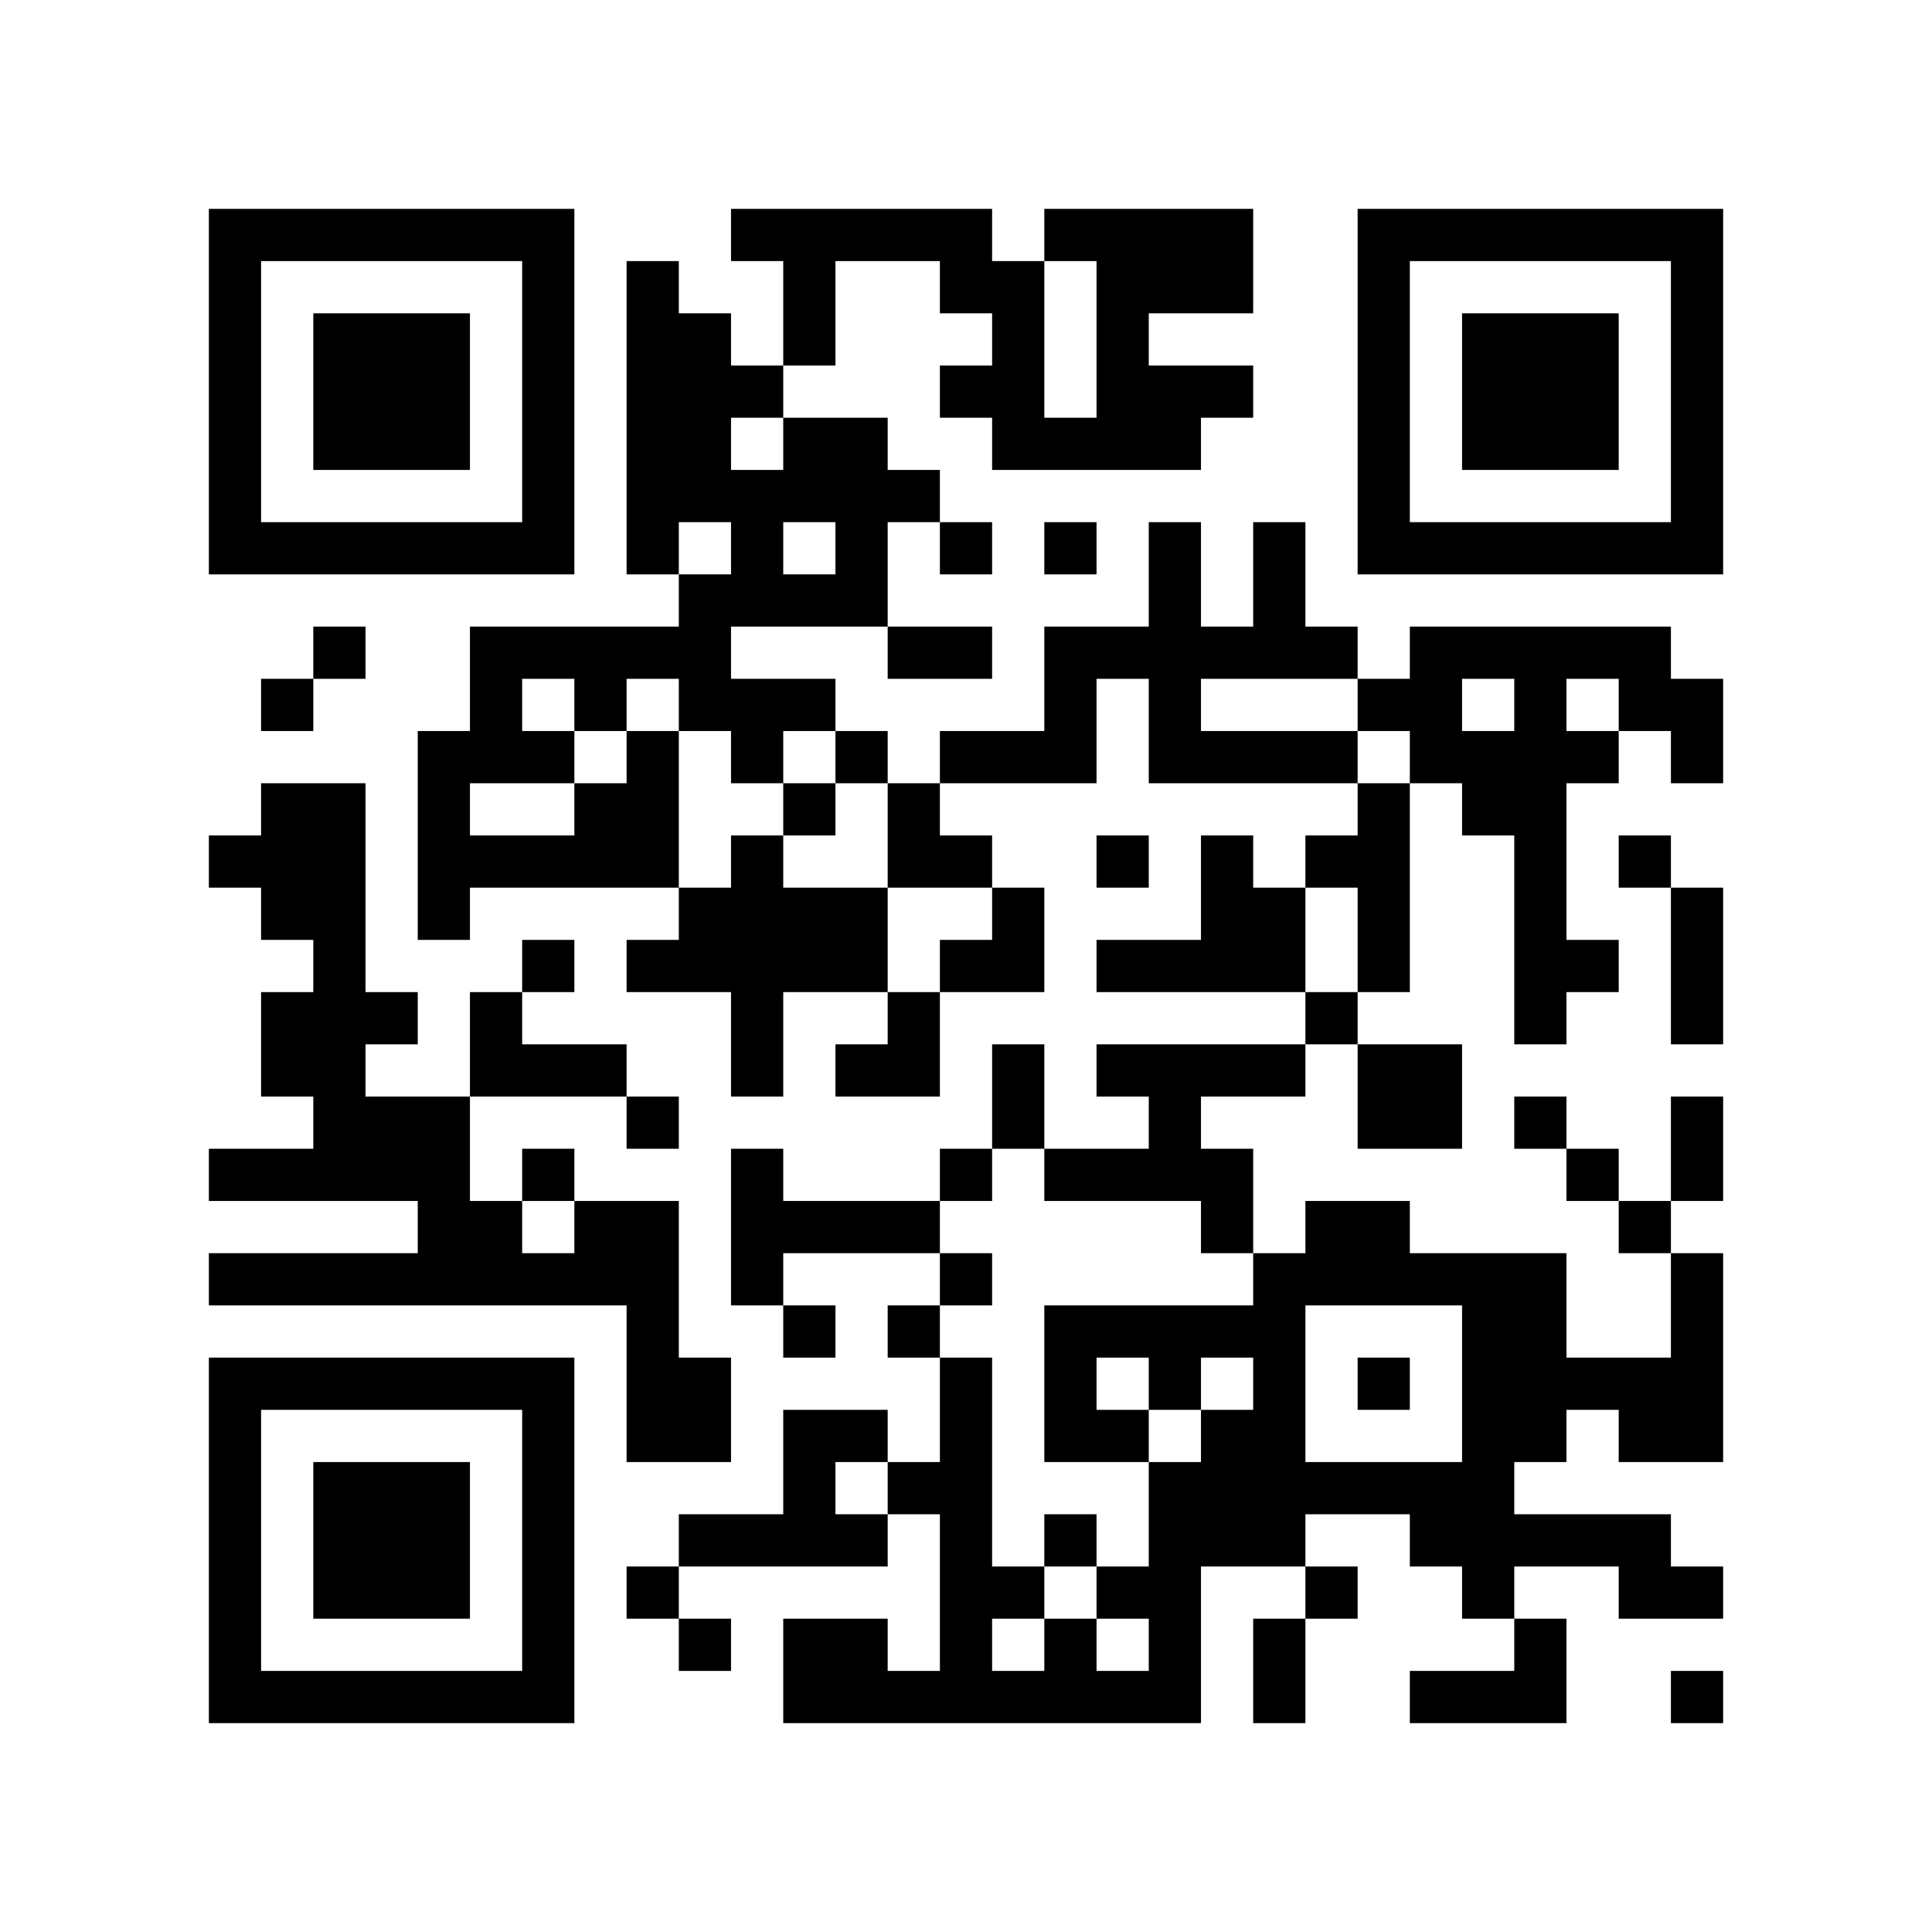
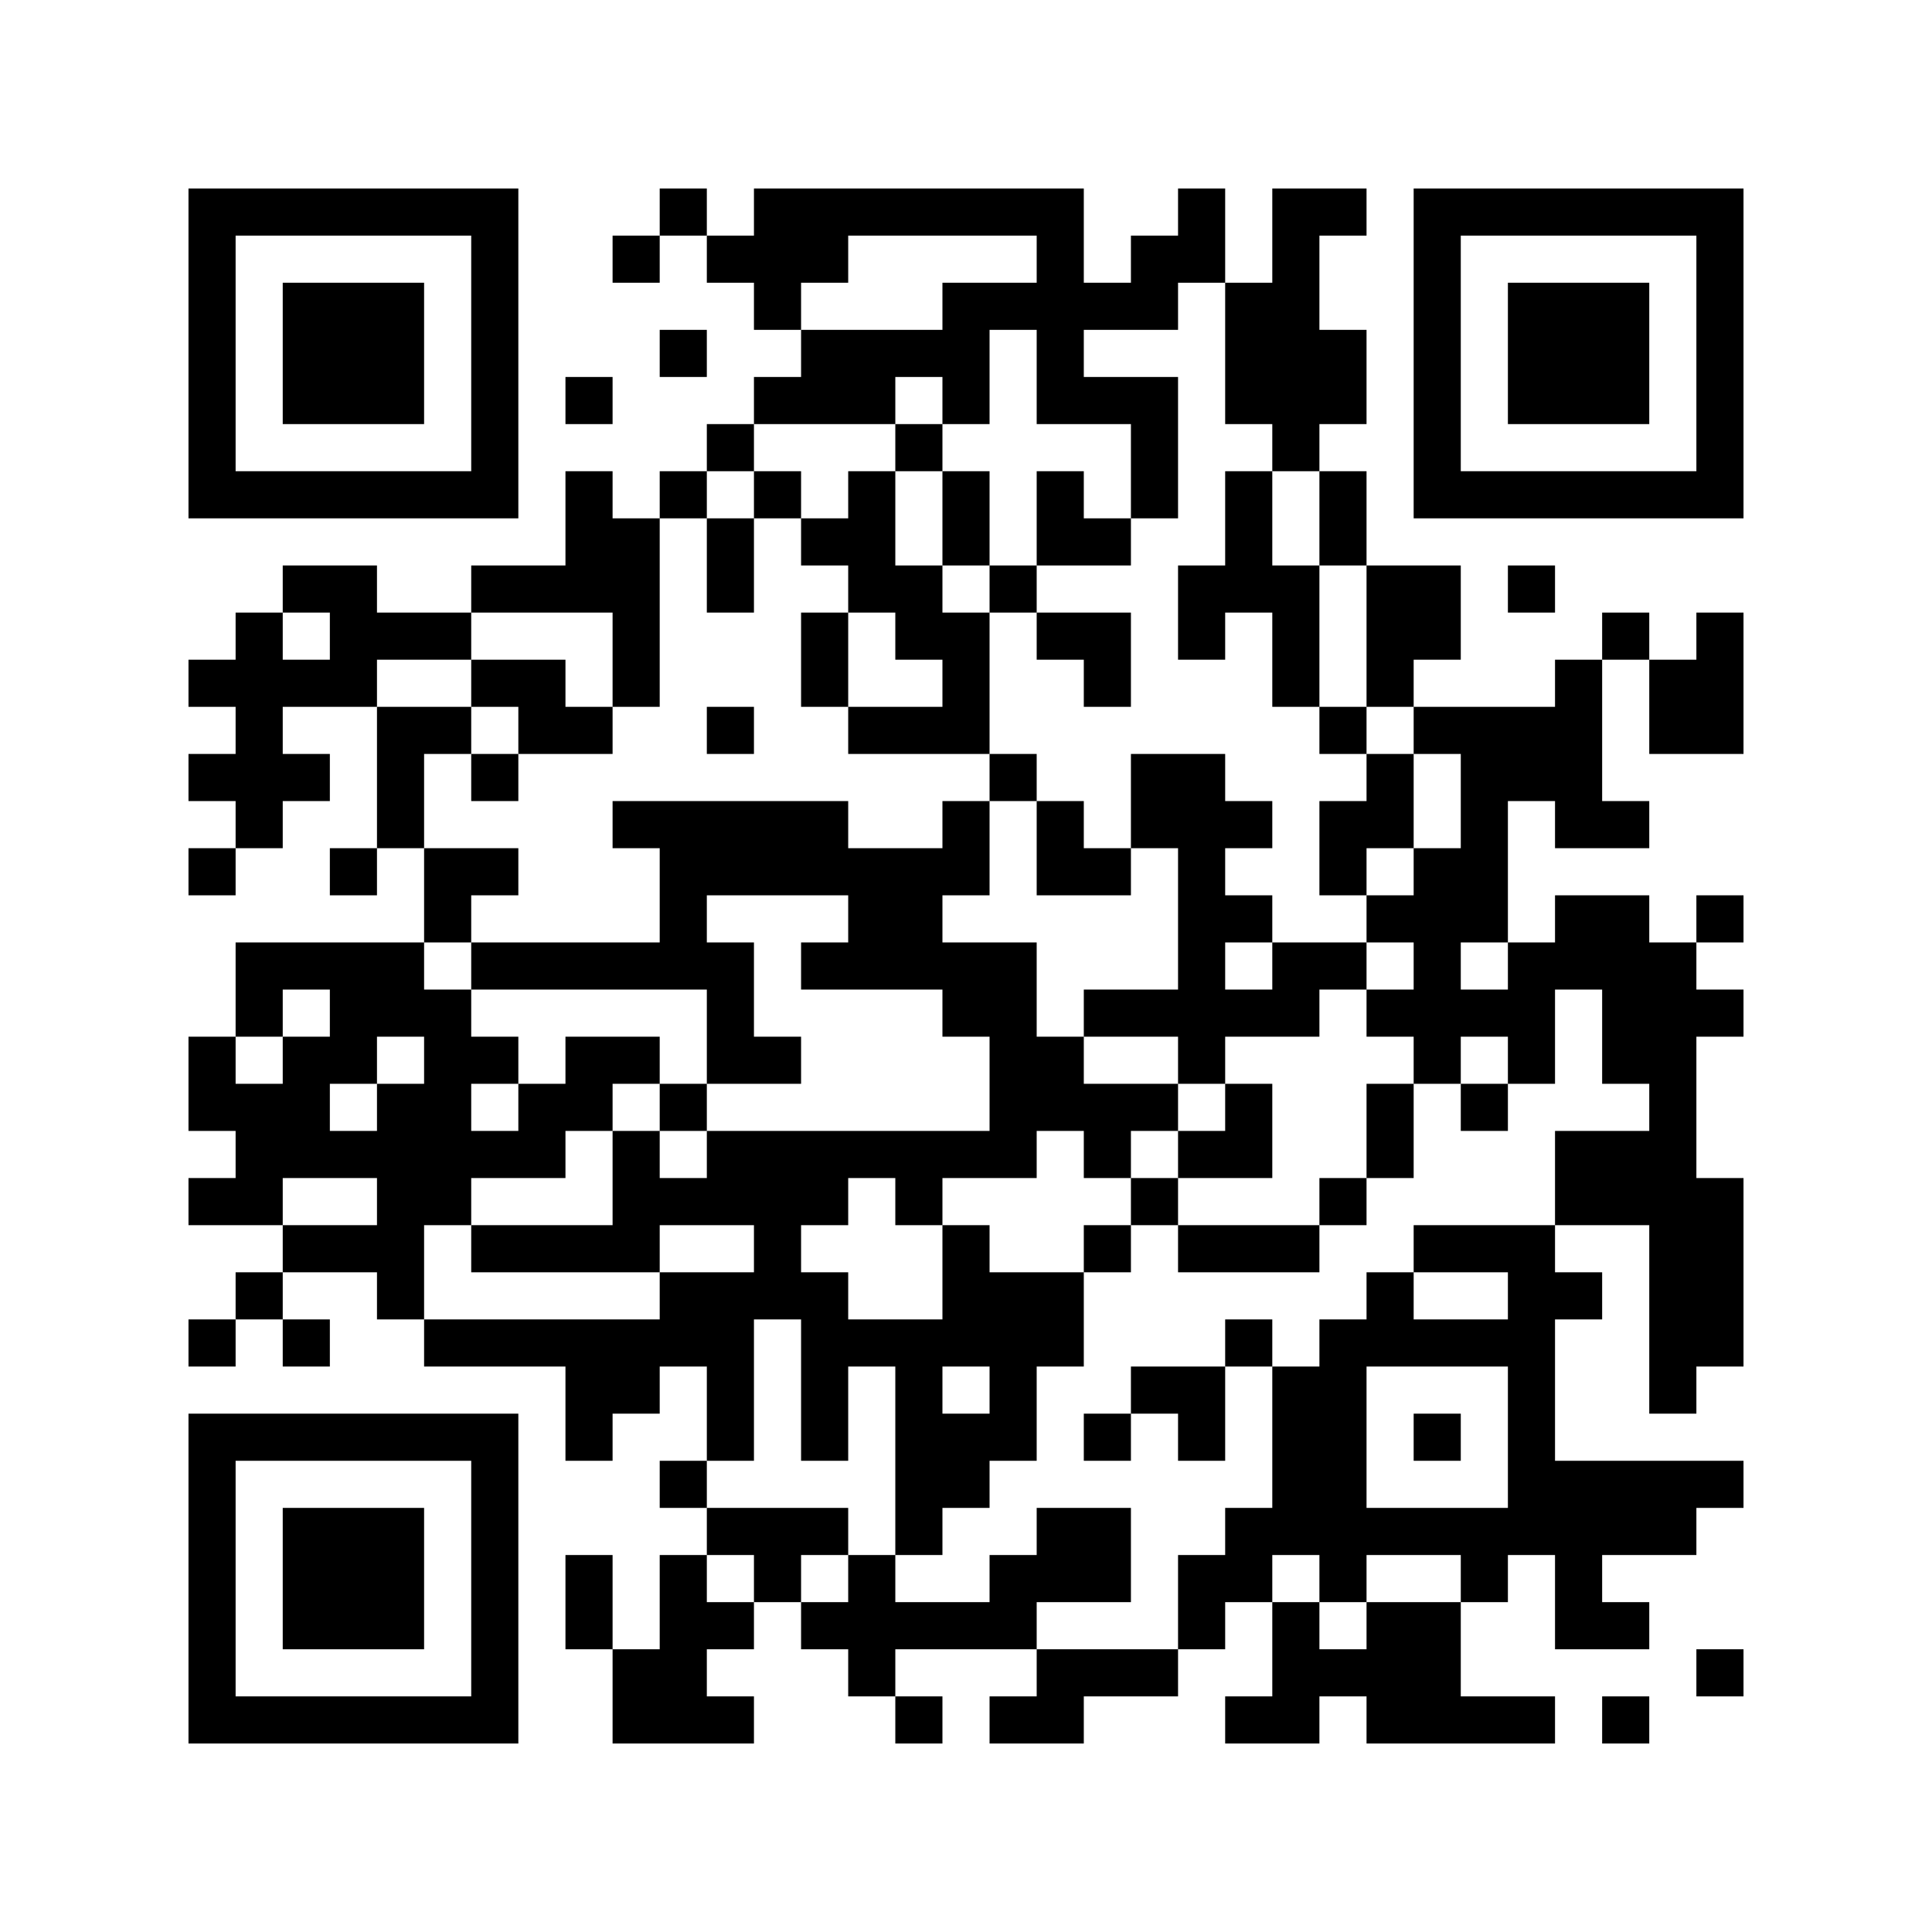
- <svg xmlns="http://www.w3.org/2000/svg" width="444" height="444" class="segno">
+ <svg xmlns="http://www.w3.org/2000/svg" width="492" height="492" class="segno">
  <g transform="scale(12)">
-     <path fill="#fff" d="M0 0h37v37h-37z" />
-     <path class="qrline" stroke="#000" d="M4 4.5h7m3 0h5m1 0h4m2 0h7m-29 1h1m5 0h1m1 0h1m2 0h1m2 0h2m1 0h3m2 0h1m5 0h1m-29 1h1m1 0h3m1 0h1m1 0h2m1 0h1m3 0h1m1 0h1m4 0h1m1 0h3m1 0h1m-29 1h1m1 0h3m1 0h1m1 0h3m3 0h2m1 0h3m2 0h1m1 0h3m1 0h1m-29 1h1m1 0h3m1 0h1m1 0h2m1 0h2m2 0h4m3 0h1m1 0h3m1 0h1m-29 1h1m5 0h1m1 0h6m8 0h1m5 0h1m-29 1h7m1 0h1m1 0h1m1 0h1m1 0h1m1 0h1m1 0h1m1 0h1m1 0h7m-20 1h4m5 0h1m1 0h1m-19 1h1m2 0h5m3 0h2m1 0h6m1 0h5m-27 1h1m3 0h1m1 0h1m1 0h3m4 0h1m1 0h1m3 0h2m1 0h1m1 0h2m-25 1h3m1 0h1m1 0h1m1 0h1m1 0h3m1 0h4m1 0h4m1 0h1m-28 1h2m1 0h1m2 0h2m2 0h1m1 0h1m8 0h1m1 0h2m-26 1h3m1 0h5m1 0h1m2 0h2m2 0h1m1 0h1m1 0h2m2 0h1m1 0h1m-27 1h2m1 0h1m4 0h4m2 0h1m3 0h2m1 0h1m2 0h1m2 0h1m-27 1h1m3 0h1m1 0h5m1 0h2m1 0h4m1 0h1m2 0h2m1 0h1m-28 1h3m1 0h1m4 0h1m2 0h1m7 0h1m3 0h1m2 0h1m-28 1h2m2 0h3m2 0h1m1 0h2m1 0h1m1 0h4m1 0h2m-22 1h3m3 0h1m6 0h1m2 0h1m3 0h2m1 0h1m2 0h1m-29 1h5m1 0h1m3 0h1m3 0h1m1 0h4m6 0h1m1 0h1m-25 1h2m1 0h2m1 0h4m5 0h1m1 0h2m4 0h1m-28 1h9m1 0h1m3 0h1m5 0h6m2 0h1m-21 1h1m2 0h1m1 0h1m2 0h5m3 0h2m2 0h1m-29 1h7m1 0h2m4 0h1m1 0h1m1 0h1m1 0h1m1 0h1m1 0h5m-29 1h1m5 0h1m1 0h2m1 0h2m1 0h1m1 0h2m1 0h2m3 0h2m1 0h2m-29 1h1m1 0h3m1 0h1m4 0h1m1 0h2m3 0h7m-25 1h1m1 0h3m1 0h1m2 0h4m1 0h1m1 0h1m1 0h3m2 0h5m-28 1h1m1 0h3m1 0h1m1 0h1m5 0h2m1 0h2m2 0h1m2 0h1m2 0h2m-29 1h1m5 0h1m2 0h1m1 0h2m1 0h1m1 0h1m1 0h1m1 0h1m4 0h1m-26 1h7m4 0h8m1 0h1m2 0h3m2 0h1" />
+     <path fill="#fff" d="M0 0h41v41h-41z" />
+     <path class="qrline" stroke="#000" d="M4 4.5h7m3 0h1m1 0h7m2 0h1m1 0h2m1 0h7m-33 1h1m5 0h1m2 0h1m1 0h3m4 0h1m1 0h2m1 0h1m2 0h1m5 0h1m-33 1h1m1 0h3m1 0h1m5 0h1m3 0h5m1 0h2m2 0h1m1 0h3m1 0h1m-33 1h1m1 0h3m1 0h1m3 0h1m2 0h4m1 0h1m3 0h3m1 0h1m1 0h3m1 0h1m-33 1h1m1 0h3m1 0h1m1 0h1m3 0h3m1 0h1m1 0h3m1 0h3m1 0h1m1 0h3m1 0h1m-33 1h1m5 0h1m4 0h1m3 0h1m4 0h1m2 0h1m2 0h1m5 0h1m-33 1h7m1 0h1m1 0h1m1 0h1m1 0h1m1 0h1m1 0h1m1 0h1m1 0h1m1 0h1m1 0h7m-25 1h2m1 0h1m1 0h2m1 0h1m1 0h2m2 0h1m1 0h1m-23 1h2m2 0h4m1 0h1m2 0h2m1 0h1m3 0h3m1 0h2m1 0h1m-28 1h1m1 0h3m3 0h1m3 0h1m1 0h2m1 0h2m1 0h1m1 0h1m1 0h2m3 0h1m1 0h1m-33 1h4m2 0h2m1 0h1m3 0h1m2 0h1m2 0h1m3 0h1m1 0h1m3 0h1m1 0h2m-32 1h1m2 0h2m1 0h2m2 0h1m2 0h3m7 0h1m1 0h4m1 0h2m-33 1h3m1 0h1m1 0h1m10 0h1m2 0h2m3 0h1m1 0h3m-29 1h1m2 0h1m4 0h5m2 0h1m1 0h1m1 0h3m1 0h2m1 0h1m1 0h2m-31 1h1m2 0h1m1 0h2m3 0h7m1 0h2m1 0h1m2 0h1m1 0h2m-23 1h1m4 0h1m3 0h2m5 0h2m2 0h3m1 0h2m1 0h1m-32 1h4m1 0h6m1 0h5m3 0h1m1 0h2m1 0h1m1 0h4m-31 1h1m1 0h3m5 0h1m4 0h2m1 0h5m1 0h4m1 0h3m-33 1h1m1 0h2m1 0h2m1 0h2m1 0h2m4 0h2m2 0h1m4 0h1m1 0h1m1 0h2m-32 1h3m1 0h2m1 0h2m1 0h1m6 0h4m1 0h1m2 0h1m1 0h1m3 0h1m-31 1h7m1 0h1m1 0h7m1 0h1m1 0h2m2 0h1m3 0h3m-32 1h2m2 0h2m3 0h5m1 0h1m4 0h1m3 0h1m4 0h4m-31 1h3m1 0h4m2 0h1m3 0h1m2 0h1m1 0h3m2 0h3m2 0h2m-32 1h1m2 0h1m5 0h4m2 0h3m6 0h1m2 0h2m1 0h2m-33 1h1m1 0h1m2 0h7m1 0h6m3 0h1m1 0h5m2 0h2m-25 1h2m1 0h1m1 0h1m1 0h1m1 0h1m2 0h2m1 0h2m3 0h1m2 0h1m-32 1h7m1 0h1m2 0h1m1 0h1m1 0h3m1 0h1m1 0h1m1 0h2m1 0h1m1 0h1m-29 1h1m5 0h1m3 0h1m4 0h2m6 0h2m3 0h5m-33 1h1m1 0h3m1 0h1m4 0h3m1 0h1m2 0h2m2 0h10m-32 1h1m1 0h3m1 0h1m1 0h1m1 0h1m1 0h1m1 0h1m2 0h3m1 0h2m1 0h1m2 0h1m1 0h1m-30 1h1m1 0h3m1 0h1m1 0h1m1 0h2m1 0h5m3 0h1m1 0h1m1 0h2m2 0h2m-31 1h1m5 0h1m2 0h2m3 0h1m3 0h3m2 0h4m5 0h1m-33 1h7m2 0h3m3 0h1m1 0h2m3 0h2m1 0h4m1 0h1" />
  </g>
</svg>
